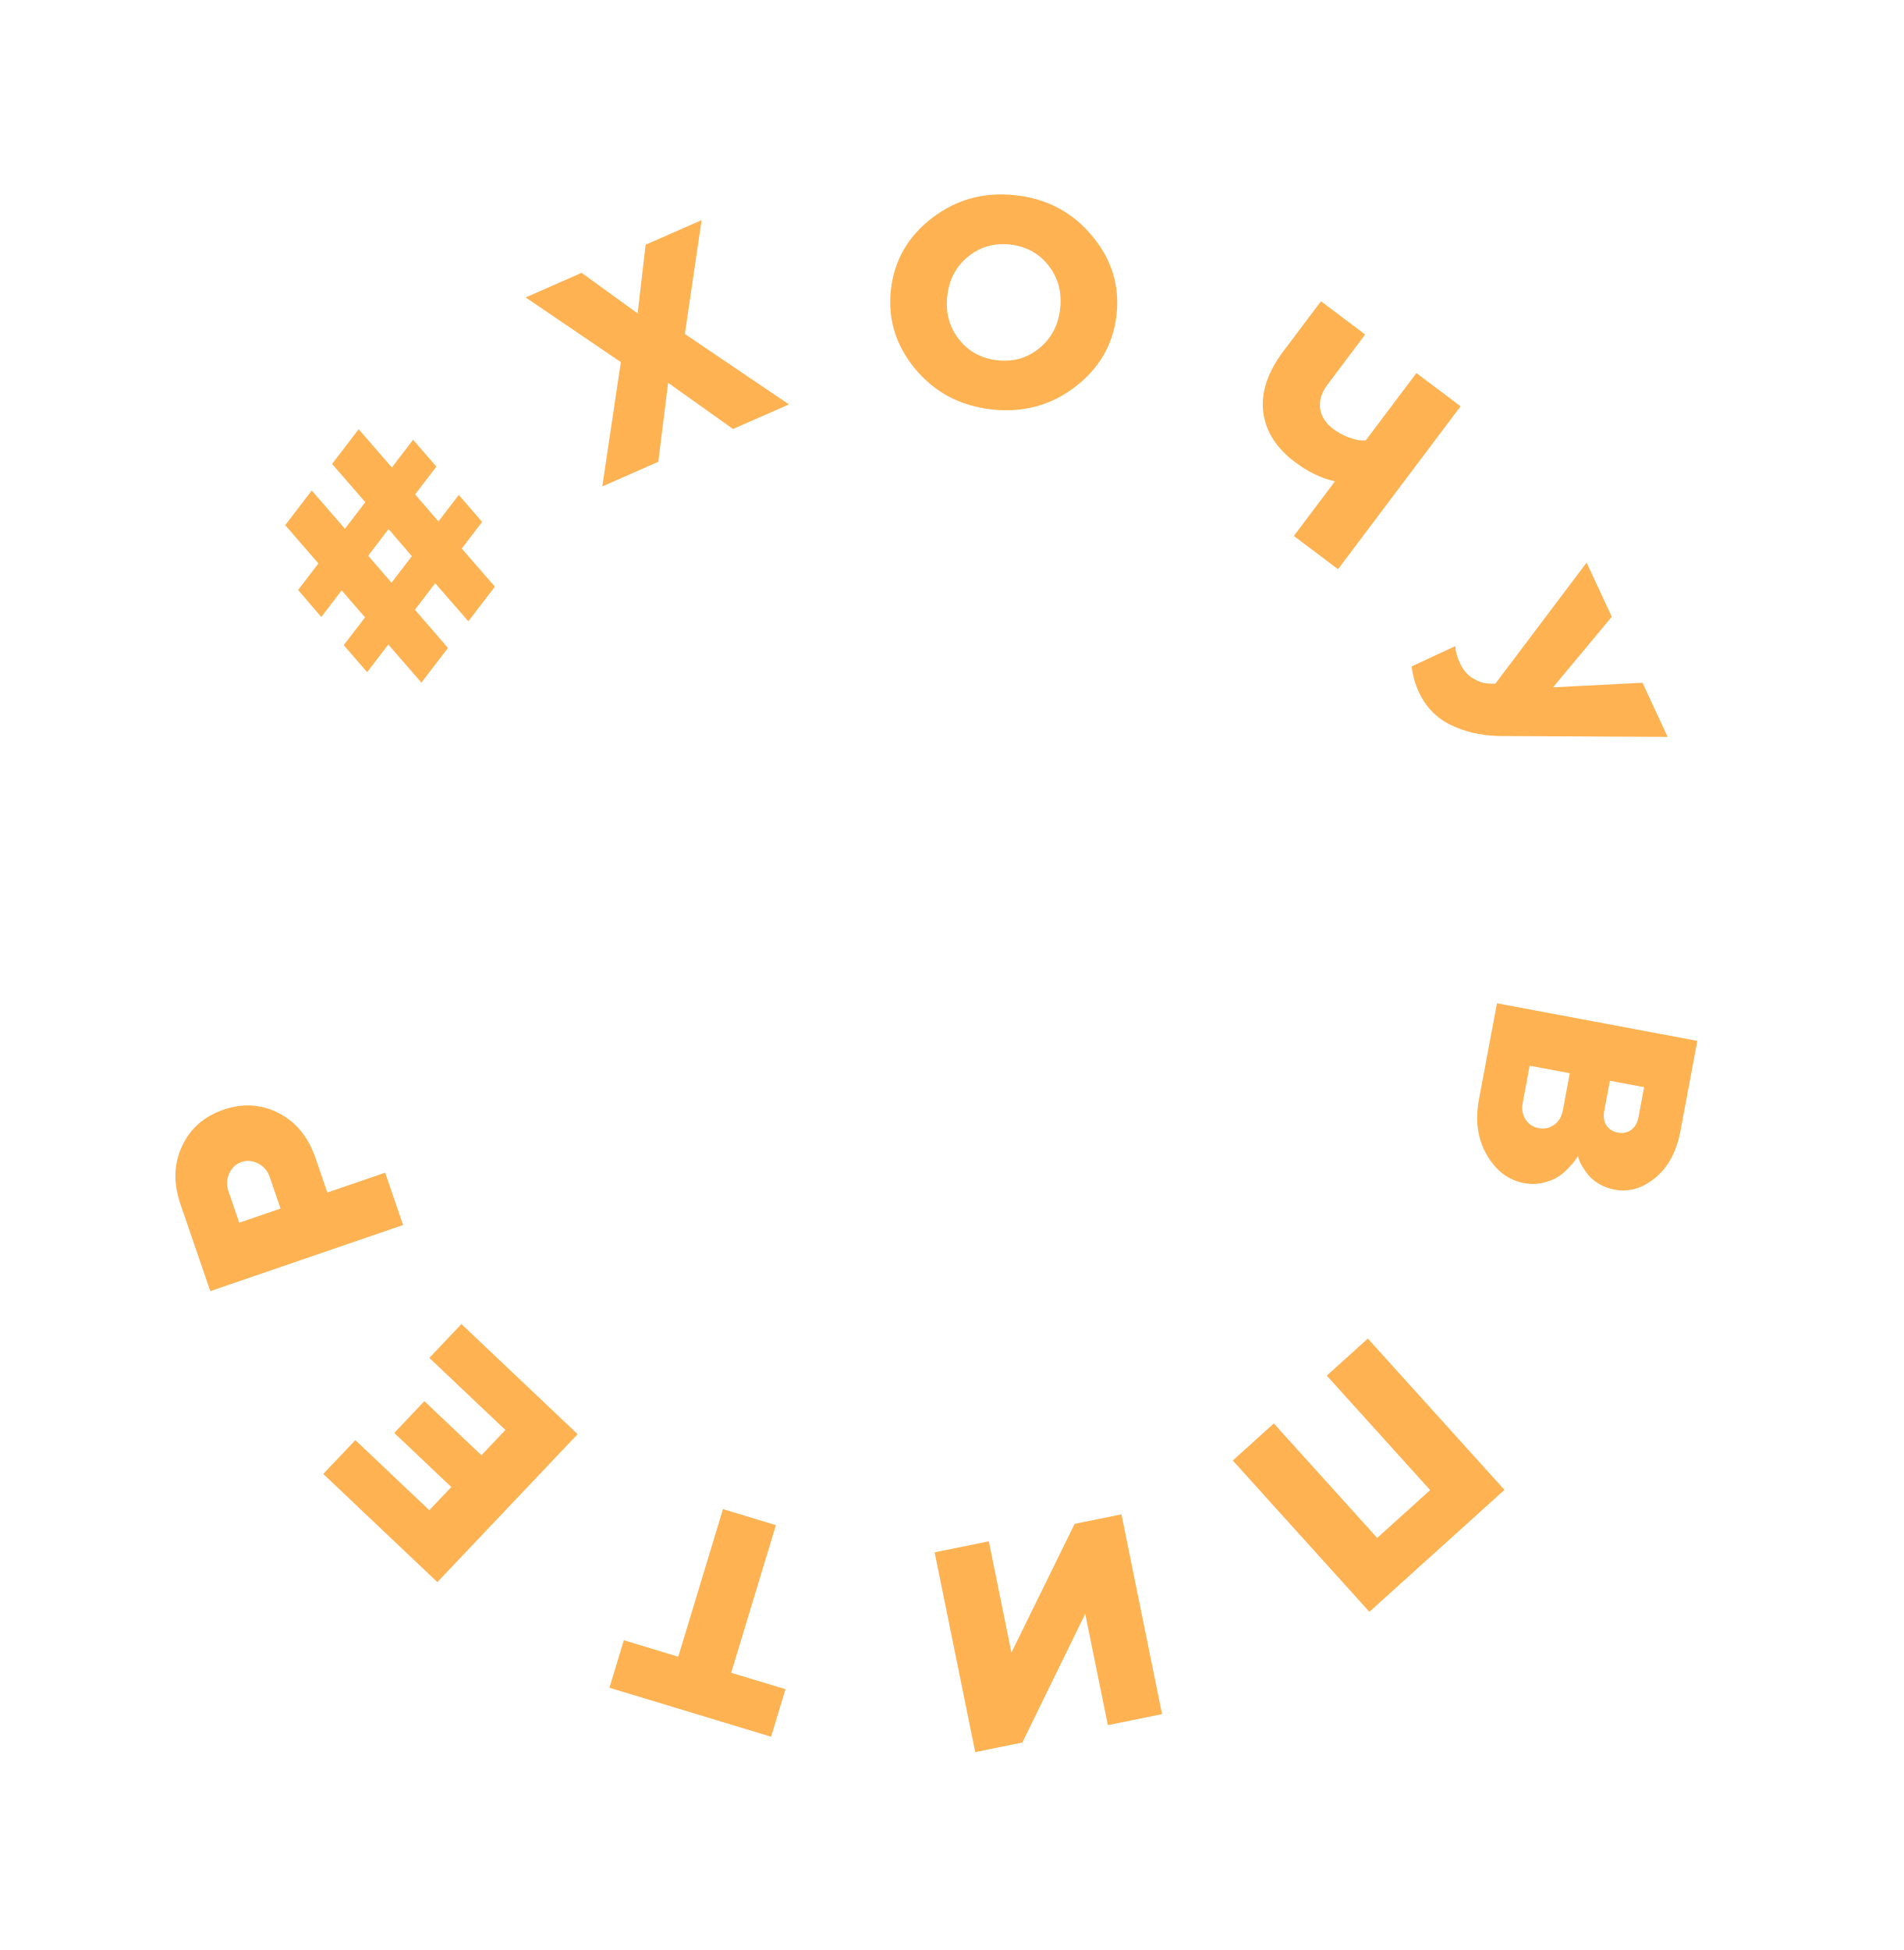
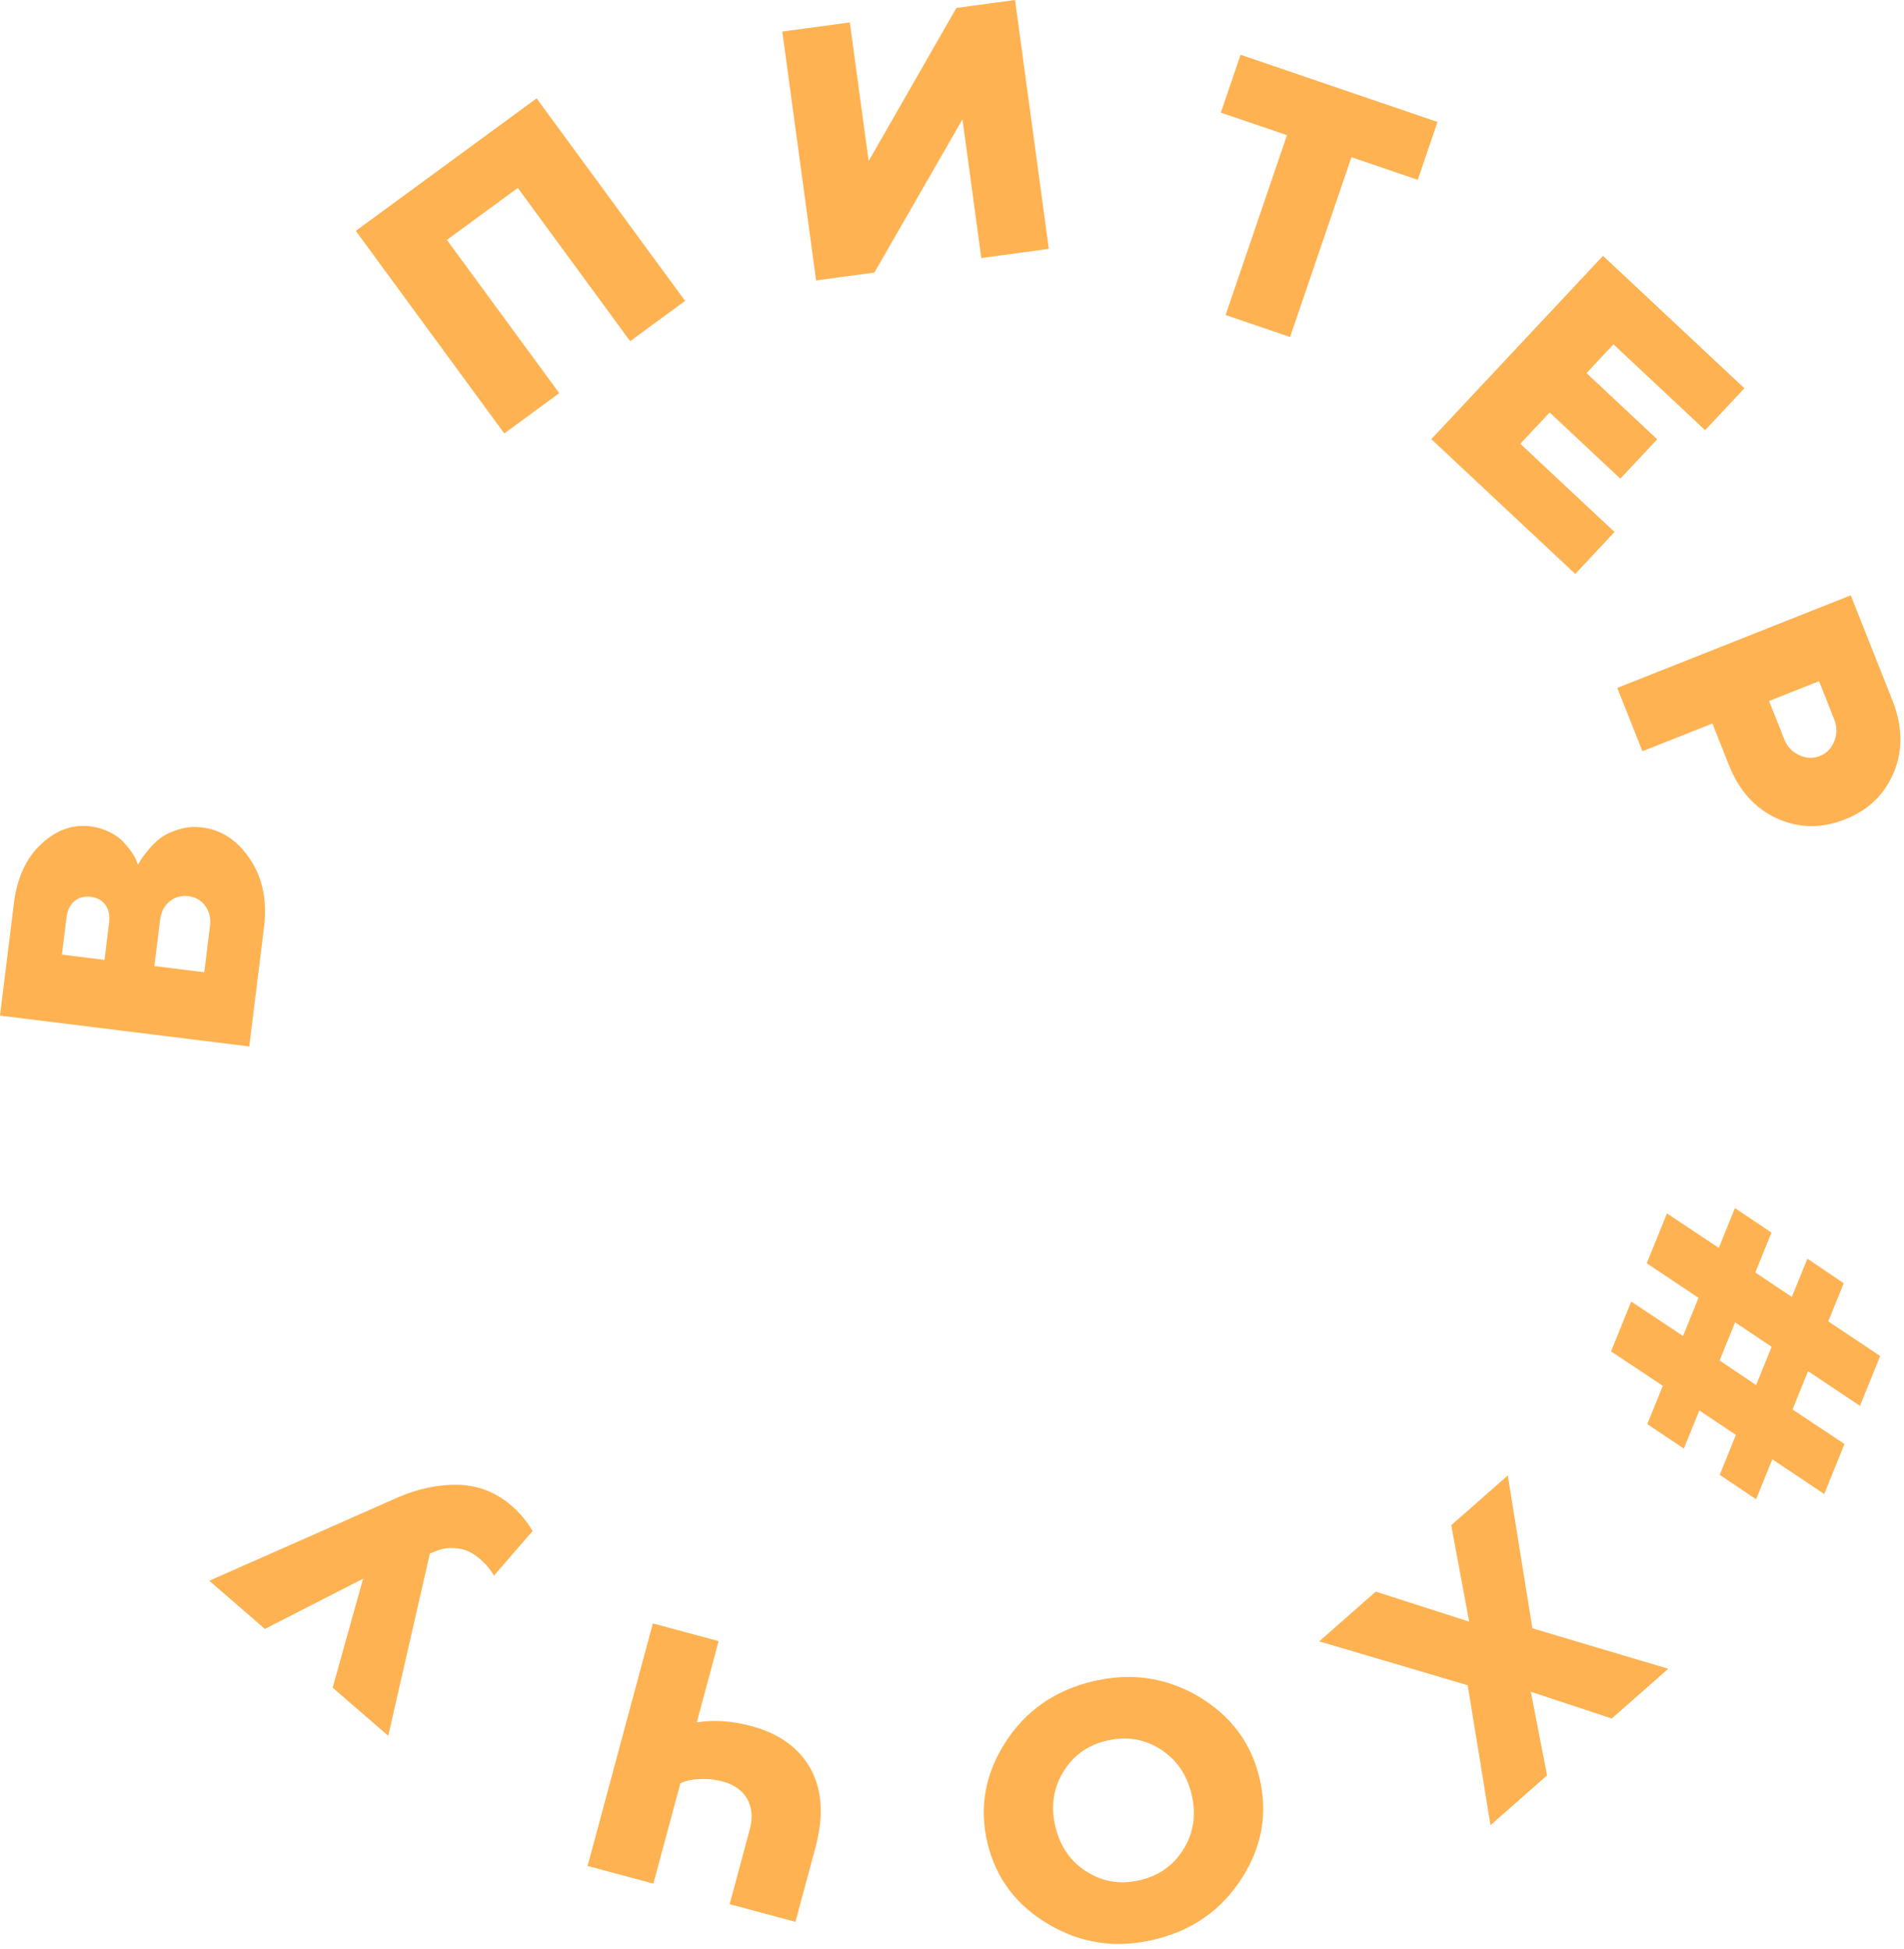
- <svg xmlns="http://www.w3.org/2000/svg" width="326" height="334" viewBox="0 0 326 334" fill="none">
-   <path d="M62.881 115.13L58.879 110.503L62.52 105.747L58.519 101.12L55.026 105.683L51.059 101.051L54.537 96.508L48.855 89.951L53.398 84.015L59.08 90.572L62.573 86.01L56.876 79.472L61.434 73.517L67.116 80.074L70.757 75.318L74.739 79.93L71.099 84.686L75.1 89.313L78.578 84.769L82.579 89.396L79.086 93.959L84.764 100.482L80.22 106.418L74.543 99.894L71.065 104.438L76.728 110.98L72.184 116.916L66.507 110.393L62.881 115.13ZM63.062 95.184L67.064 99.811L70.541 95.268L66.555 90.622L63.062 95.184Z" fill="#FEB251" />
-   <path d="M114.436 65.567L112.75 79.1L103.164 83.312L106.337 62.025L90.033 50.945L99.618 46.733L109.216 53.686L110.586 41.914L120.171 37.703L117.305 57.206L135.13 69.267L125.545 73.478L114.436 65.567Z" fill="#FEB251" />
-   <path d="M165.822 43.952C163.758 45.616 162.567 47.868 162.25 50.707C161.933 53.546 162.597 56.013 164.242 58.108C165.886 60.202 168.079 61.403 170.822 61.709C173.564 62.015 175.96 61.327 178.01 59.645C180.076 57.965 181.267 55.705 181.584 52.865C181.901 50.026 181.237 47.567 179.591 45.489C177.962 43.396 175.777 42.197 173.034 41.891C170.292 41.584 167.888 42.272 165.822 43.952ZM187.044 40.392C190.401 44.409 191.8 48.926 191.239 53.943C190.679 58.96 188.318 63.066 184.156 66.26C180.012 69.439 175.246 70.728 169.857 70.127C164.486 69.527 160.121 67.219 156.764 63.202C153.425 59.17 152.035 54.646 152.595 49.629C153.156 44.612 155.508 40.514 159.652 37.334C163.814 34.14 168.581 32.843 173.953 33.443C179.341 34.044 183.705 36.361 187.044 40.392Z" fill="#FEB251" />
-   <path d="M233.828 57.297L227.372 65.877C226.357 67.226 225.934 68.584 226.104 69.951C226.297 71.315 227.048 72.49 228.358 73.475C229.15 74.071 230.004 74.541 230.923 74.887C231.863 75.229 232.59 75.41 233.103 75.431L233.907 75.456L242.602 63.899L250.171 69.594L229.178 97.494L221.61 91.799L228.651 82.441C226.331 81.934 224.042 80.832 221.785 79.134C218.569 76.713 216.76 73.839 216.359 70.511C215.981 67.18 217.129 63.737 219.803 60.183L226.259 51.603L233.828 57.297Z" fill="#FEB251" />
-   <path d="M276.065 105.64L266.006 117.729L281.322 116.944L285.634 126.216L256.967 126.068C253.832 126.023 251.017 125.398 248.524 124.195C246.045 122.984 244.211 121.098 243.02 118.537C242.684 117.816 242.415 117.082 242.211 116.336C242.014 115.604 241.899 115.049 241.866 114.67L241.783 114.145L249.245 110.675C249.3 111.562 249.573 112.536 250.066 113.596C250.627 114.802 251.383 115.677 252.334 116.22C253.291 116.777 254.176 117.064 254.989 117.079L256.11 117.122L271.753 96.367L276.065 105.64Z" fill="#FEB251" />
-   <path d="M253.324 188.266L256.403 171.849L290.72 178.284L287.826 193.719C287.165 197.245 285.731 199.916 283.524 201.732C281.317 203.548 278.994 204.227 276.553 203.769C275.611 203.592 274.738 203.272 273.934 202.807C273.145 202.346 272.536 201.851 272.106 201.325C271.676 200.798 271.31 200.284 271.008 199.781C270.719 199.298 270.524 198.881 270.425 198.532L270.271 198.033C270.177 198.18 270.041 198.378 269.862 198.625C269.697 198.891 269.325 199.334 268.747 199.952C268.184 200.573 267.573 201.103 266.913 201.54C266.253 201.978 265.396 202.321 264.342 202.569C263.285 202.834 262.182 202.858 261.033 202.643C258.353 202.14 256.228 200.528 254.657 197.805C253.084 195.099 252.639 191.919 253.324 188.266ZM262.004 182.536L260.81 188.902C260.607 189.986 260.768 190.933 261.294 191.742C261.819 192.551 262.568 193.046 263.542 193.229C264.531 193.414 265.417 193.225 266.199 192.662C266.982 192.098 267.475 191.274 267.679 190.189L268.872 183.824L262.004 182.536ZM280.639 191.356L281.604 186.211L275.741 185.112L274.776 190.257C274.593 191.23 274.711 192.053 275.13 192.726C275.565 193.402 276.221 193.823 277.099 193.987C277.992 194.155 278.756 194.001 279.39 193.525C280.04 193.052 280.456 192.329 280.639 191.356Z" fill="#FEB251" />
-   <path d="M234.549 276.074L211.151 250.159L218.181 243.812L235.885 263.42L244.957 255.229L227.253 235.621L234.283 229.273L257.682 255.189L234.549 276.074Z" fill="#FEB251" />
-   <path d="M199.035 293.597L189.753 295.484L185.878 276.42L175.103 298.462L167.038 300.101L160.083 265.886L169.365 263.999L173.24 283.063L184.063 261.011L192.08 259.381L199.035 293.597Z" fill="#FEB251" />
-   <path d="M132.07 297.467L104.387 289.078L106.852 280.945L116.172 283.77L123.834 258.487L132.899 261.234L125.237 286.517L134.534 289.334L132.07 297.467Z" fill="#FEB251" />
-   <path d="M86.564 244.929L73.54 232.584L79.034 226.788L98.932 245.649L74.912 270.989L55.368 252.463L60.862 246.667L73.532 258.677L77.301 254.701L67.529 245.438L72.688 239.996L82.46 249.258L86.564 244.929Z" fill="#FEB251" />
-   <path d="M36.015 221.147L30.921 206.292C29.678 202.668 29.765 199.344 31.181 196.318C32.582 193.298 34.949 191.217 38.281 190.074C41.613 188.931 44.769 189.128 47.749 190.662C50.709 192.187 52.807 194.754 54.044 198.362L56.066 204.258L65.97 200.862L69.043 209.821L36.015 221.147ZM39.125 204.019L40.981 209.431L48.051 207.007L46.195 201.594C45.837 200.55 45.179 199.781 44.22 199.286C43.261 198.791 42.313 198.704 41.376 199.025C40.424 199.352 39.721 200.005 39.268 200.984C38.814 201.963 38.767 202.975 39.125 204.019Z" fill="#FEB251" />
+ <svg xmlns="http://www.w3.org/2000/svg" width="296" height="303" viewBox="0 0 296 303" fill="none">
+   <path fill-rule="evenodd" clip-rule="evenodd" d="M121.658 4.91L132.157 3.486L135.083 25.05L148.729 1.238L157.851 0L163.102 38.703L152.603 40.127L149.677 18.563L135.977 42.383L126.909 43.613L121.658 4.91ZM106.539 46.797L83.448 15.296L55.33 35.908L78.421 67.409L86.966 61.145L69.495 37.31L80.523 29.227L97.994 53.061L106.539 46.797ZM41.056 144.207L38.762 162.75L0 157.955L2.157 140.52C2.65 136.537 4.065 133.456 6.402 131.275C8.739 129.094 11.286 128.174 14.044 128.515C15.107 128.647 16.104 128.944 17.035 129.407C17.947 129.867 18.662 130.376 19.178 130.934C19.695 131.492 20.139 132.041 20.511 132.581C20.868 133.101 21.114 133.552 21.25 133.935L21.456 134.482C21.551 134.311 21.689 134.081 21.871 133.792C22.037 133.483 22.422 132.964 23.024 132.233C23.609 131.501 24.255 130.867 24.961 130.332C25.668 129.798 26.601 129.355 27.76 129.004C28.922 128.636 30.151 128.532 31.449 128.692C34.476 129.067 36.962 130.719 38.904 133.649C40.849 136.561 41.567 140.08 41.056 144.207ZM31.765 151.208L32.654 144.018C32.806 142.793 32.56 141.747 31.917 140.881C31.274 140.014 30.403 139.513 29.304 139.377C28.186 139.239 27.21 139.512 26.376 140.195C25.541 140.879 25.048 141.833 24.896 143.058L24.007 150.249L31.765 151.208ZM10.345 142.658L9.626 148.47L16.249 149.289L16.968 143.477C17.104 142.378 16.915 141.467 16.4 140.745C15.868 140.02 15.106 139.597 14.115 139.474C13.106 139.349 12.264 139.575 11.589 140.15C10.896 140.723 10.481 141.559 10.345 142.658ZM269.797 187.893L275.484 191.699L272.965 197.908L278.652 201.713L281.068 195.757L286.719 199.577L284.314 205.509L292.385 210.899L289.242 218.647L281.171 213.257L278.755 219.214L286.836 224.579L283.683 232.353L275.612 226.962L273.093 233.171L267.432 229.376L269.95 223.167L264.263 219.361L261.857 225.293L256.171 221.487L258.587 215.53L250.53 210.176L253.673 202.427L261.73 207.782L264.135 201.85L256.089 196.47L259.232 188.722L267.289 194.077L269.797 187.893ZM275.509 209.462L269.822 205.656L267.416 211.587L273.093 215.418L275.509 209.462ZM228.468 252.212L225.683 237.213L234.476 229.477L238.302 253.246L259.437 259.538L250.644 267.274L238.057 263.112L240.583 276.126L231.79 283.862L228.241 262.098L205.152 255.276L213.945 247.54L228.468 252.212ZM185.298 279.053C186.039 282.162 185.639 284.983 184.096 287.516C182.558 290.067 180.287 291.7 177.285 292.416C174.282 293.132 171.527 292.697 169.021 291.111C166.501 289.546 164.871 287.21 164.129 284.101C163.388 280.992 163.787 278.163 165.325 275.612C166.846 273.065 169.108 271.434 172.11 270.718C175.113 270.002 177.876 270.435 180.4 272.017C182.924 273.599 184.557 275.944 185.298 279.053ZM153.558 286.622C154.868 292.115 158.051 296.34 163.105 299.298C168.146 302.277 173.617 303.063 179.516 301.656C185.398 300.254 189.924 297.084 193.096 292.146C196.255 287.23 197.179 282.025 195.869 276.532C194.559 271.039 191.384 266.803 186.343 263.824C181.288 260.866 175.82 260.089 169.938 261.491C164.039 262.898 159.51 266.06 156.351 270.976C153.179 275.913 152.248 281.129 153.558 286.622ZM113.468 296.146L116.589 284.547C117.08 282.723 116.952 281.138 116.206 279.79C115.437 278.454 114.167 277.548 112.396 277.072C111.326 276.784 110.243 276.652 109.146 276.677C108.026 276.714 107.196 276.829 106.655 277.022L105.811 277.331L101.606 292.953L91.375 290.2L101.525 252.484L111.756 255.238L108.352 267.888C110.971 267.446 113.807 267.636 116.858 268.457C121.206 269.627 124.283 271.856 126.087 275.143C127.869 278.444 128.114 282.496 126.821 287.3L123.699 298.899L113.468 296.146ZM56.467 245.531L51.73 262.475L60.375 269.967L66.846 241.623L68.01 241.154C68.847 240.798 69.881 240.685 71.114 240.816C72.332 240.935 73.504 241.482 74.629 242.457C75.617 243.314 76.342 244.182 76.804 245.063L82.833 238.106L82.508 237.608C82.301 237.237 81.93 236.723 81.394 236.066C80.844 235.397 80.233 234.771 79.561 234.189C77.173 232.119 74.438 231.034 71.354 230.932C68.258 230.845 65.099 231.495 61.877 232.884L32.547 245.849L41.192 253.341L56.467 245.531ZM223.547 18.969L192.924 8.517L189.854 17.514L200.139 21.024L190.593 48.992L200.621 52.414L210.166 24.446L220.477 27.965L223.547 18.969ZM236.425 69.019L251.076 82.742L244.968 89.262L222.585 68.296L249.285 39.79L271.271 60.383L265.164 66.904L250.911 53.553L246.721 58.026L257.714 68.323L251.98 74.445L240.987 64.149L236.425 69.019ZM294.289 108.916L287.811 92.586L251.506 106.99L255.413 116.839L266.3 112.519L268.871 119.001C270.445 122.967 272.926 125.724 276.313 127.271C279.725 128.828 283.262 128.88 286.924 127.427C290.587 125.974 293.121 123.523 294.526 120.074C295.949 116.618 295.87 112.899 294.289 108.916ZM282.882 105.94L285.243 111.89C285.698 113.037 285.698 114.17 285.243 115.289C284.788 116.407 284.038 117.173 282.991 117.589C281.962 117.997 280.898 117.95 279.8 117.448C278.702 116.946 277.926 116.121 277.471 114.973L275.11 109.024L282.882 105.94Z" fill="#FEB251" />
</svg>
